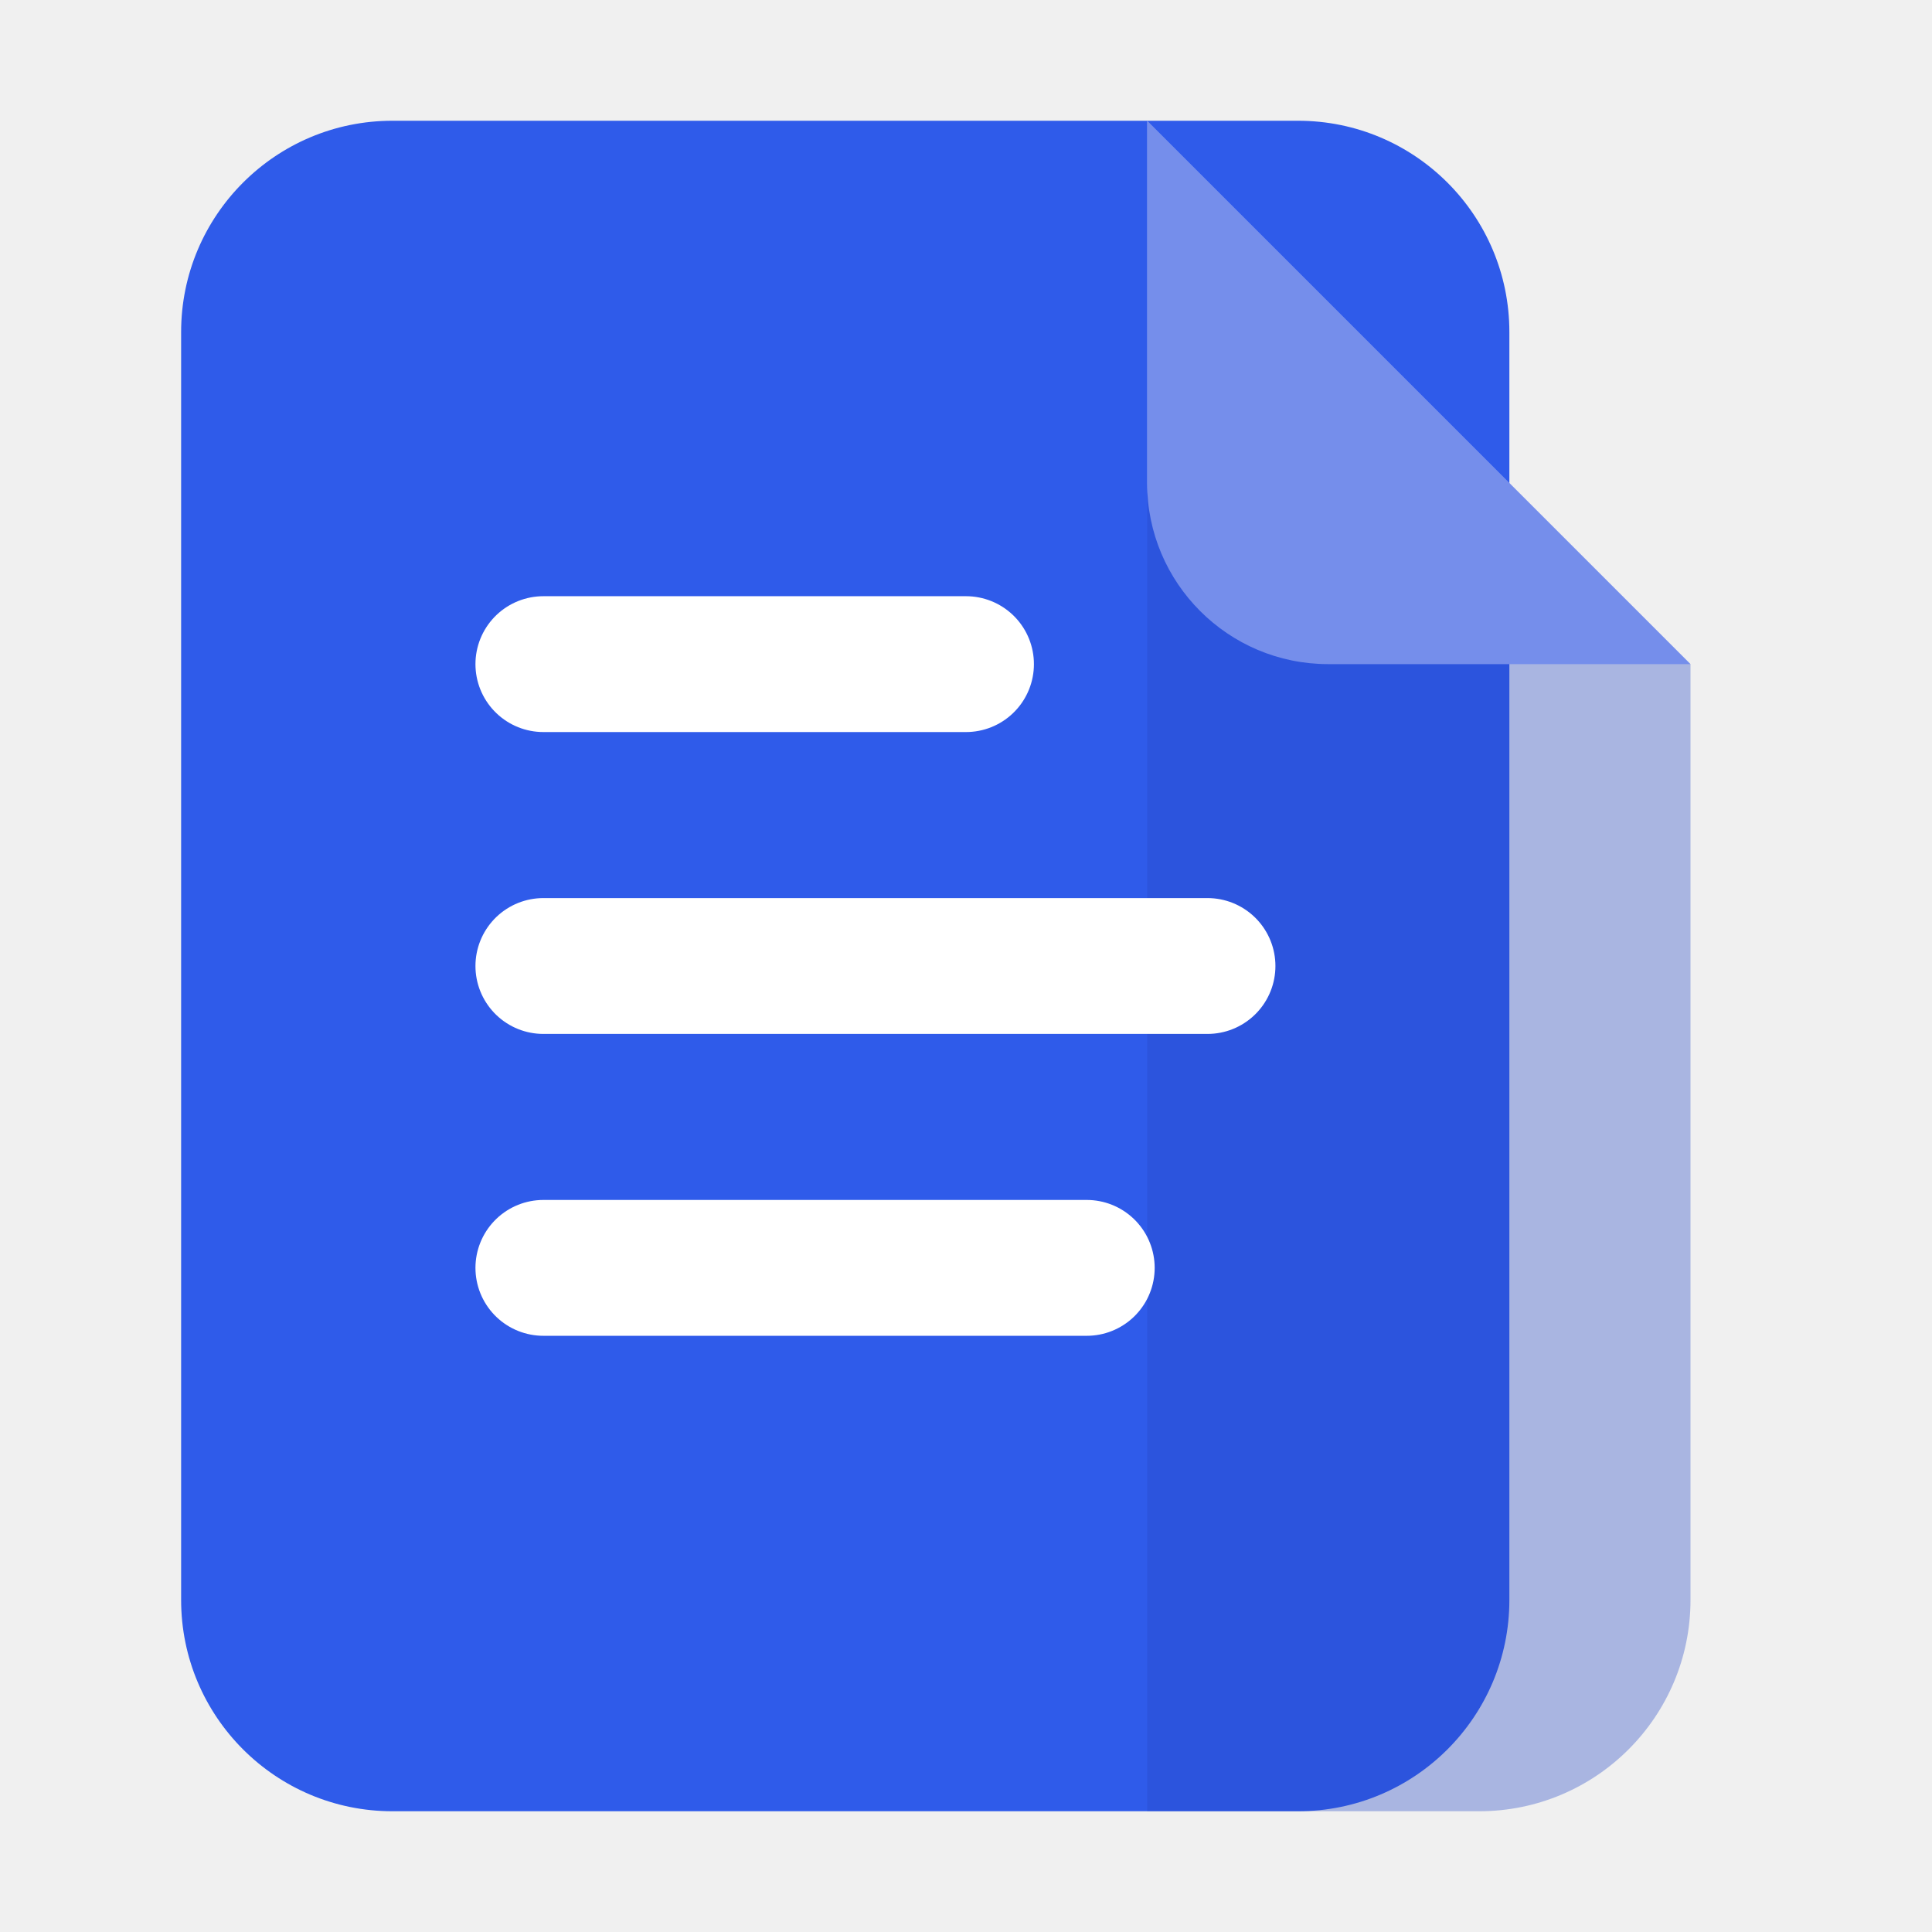
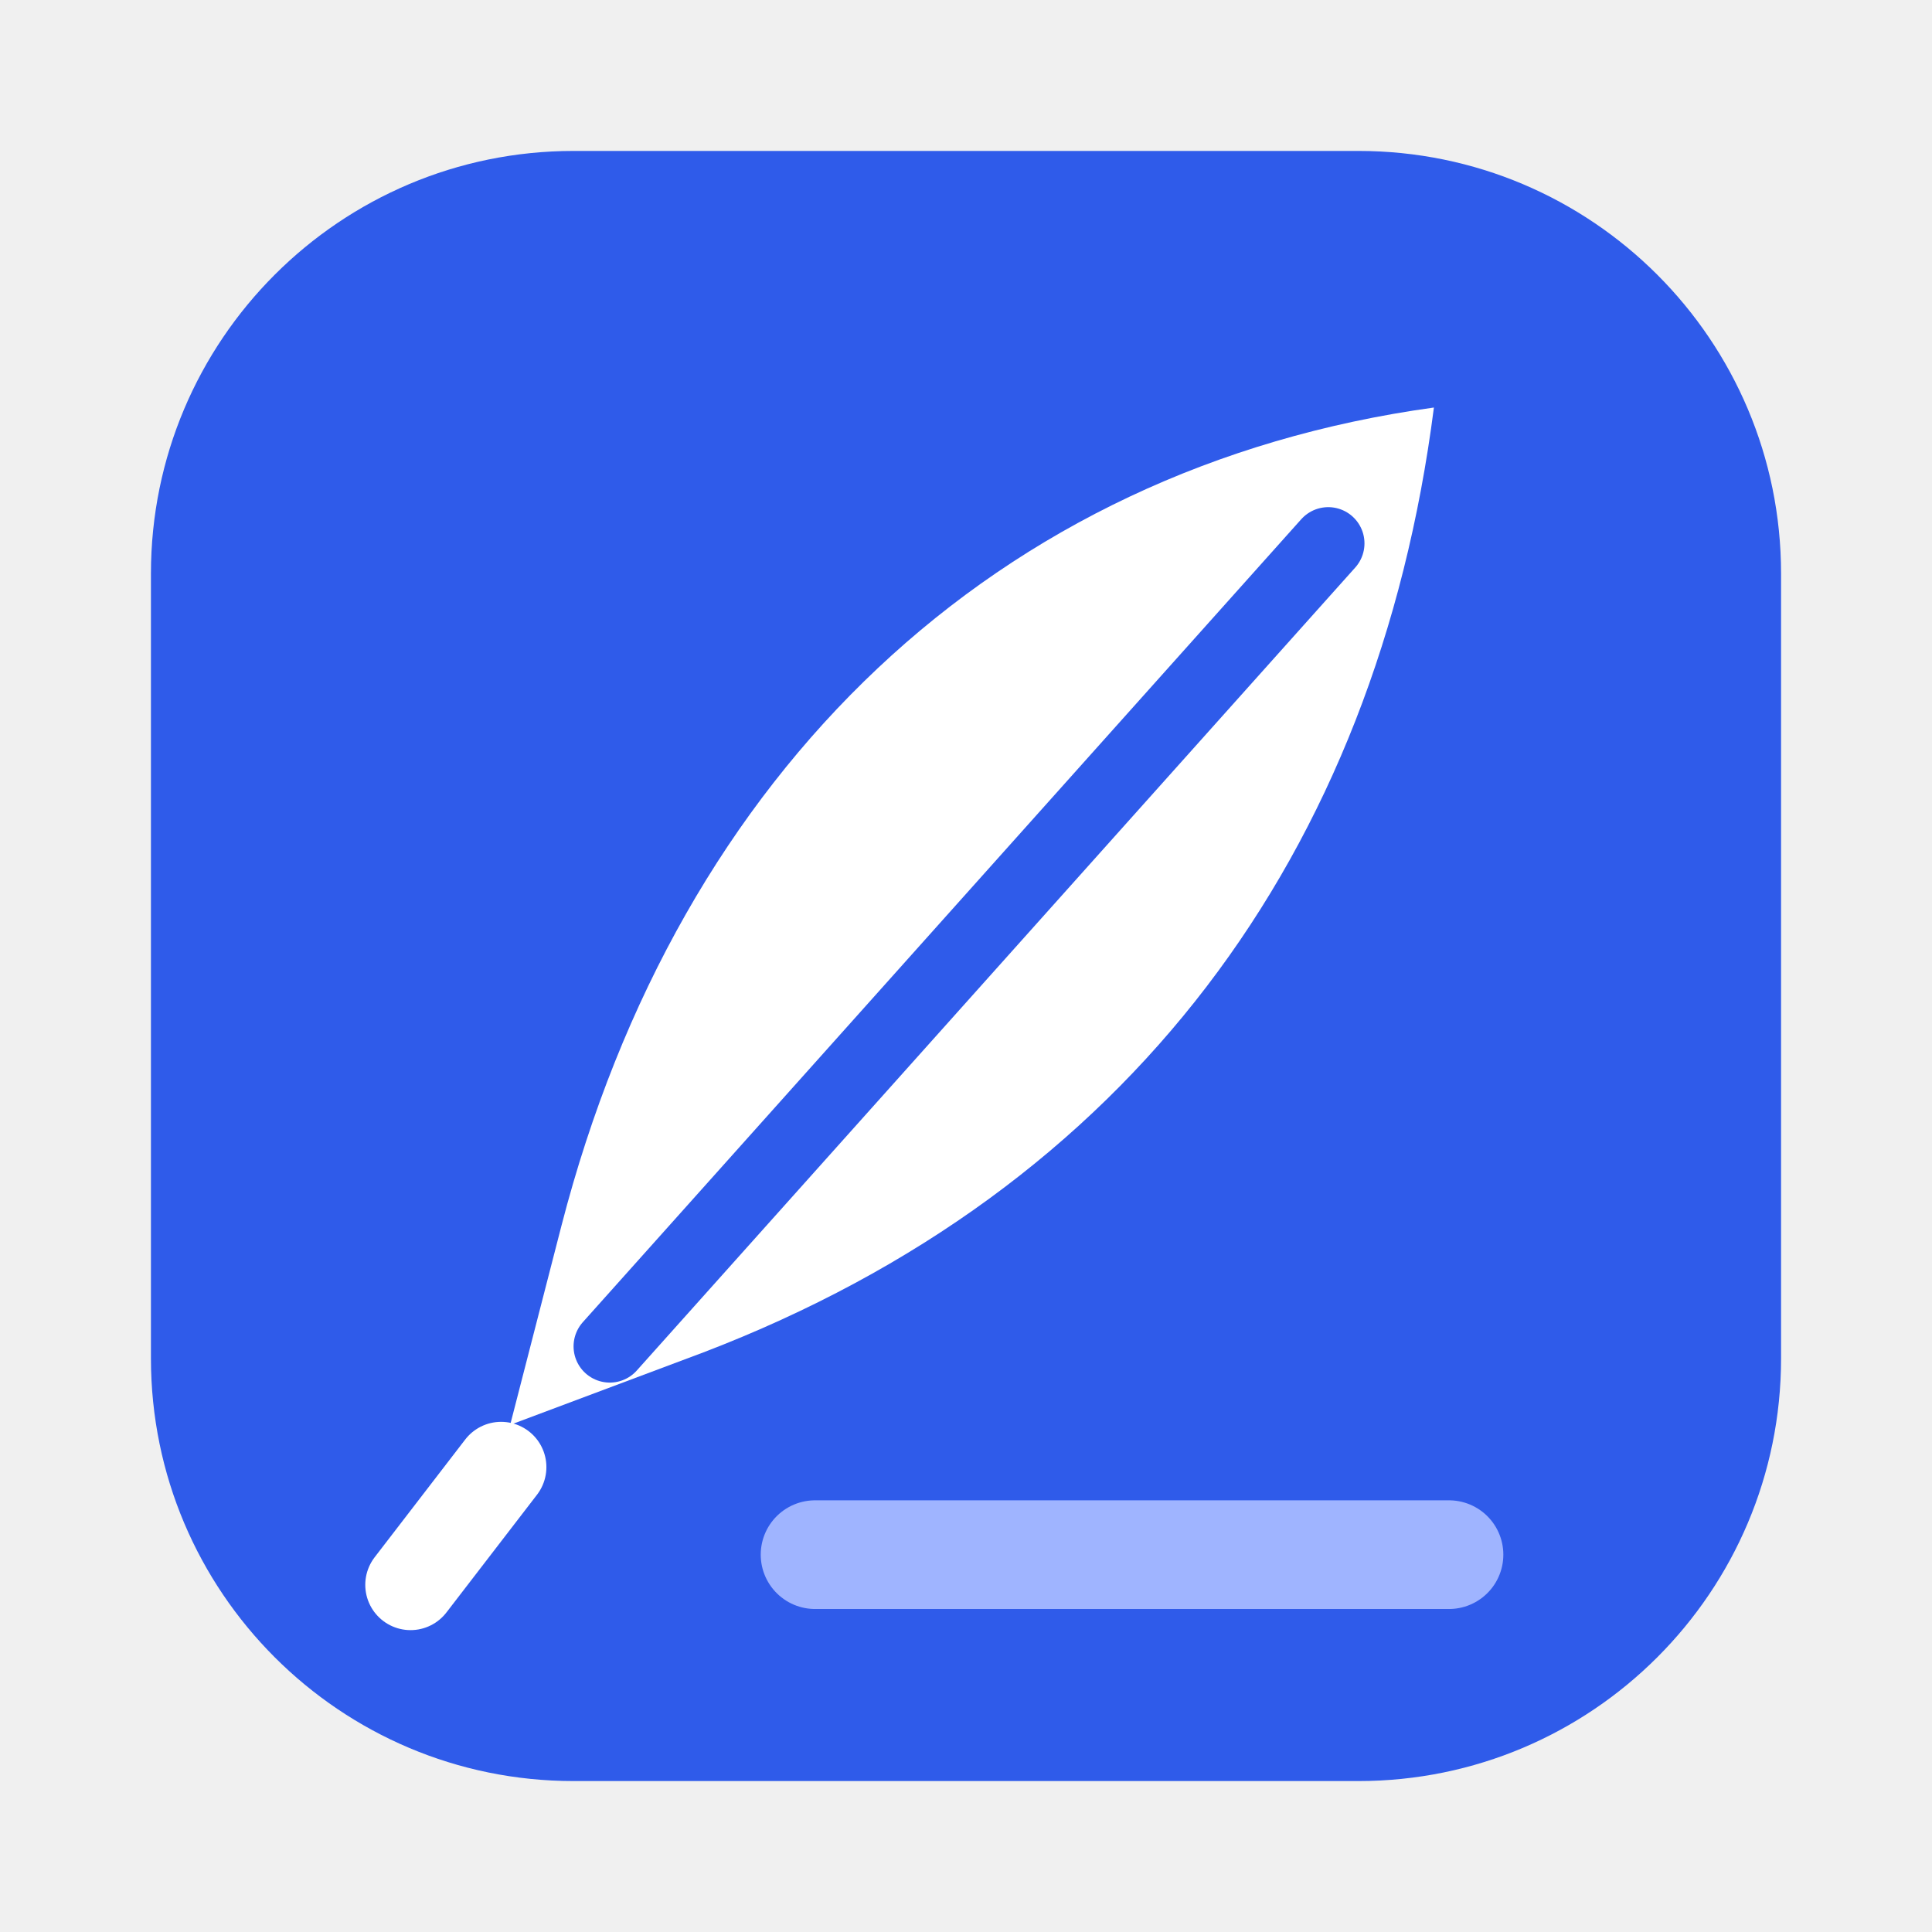
<svg xmlns="http://www.w3.org/2000/svg" viewBox="0 0 64 64">
-   <rect x="6" y="4" width="44" height="56" rx="7" fill="#2f5bea" />
-   <path d="M38 4v12a6 6 0 0 0 6 6h12" fill="#9fb4ff" />
-   <path d="M38 4l18 18v31a7 7 0 0 1-7 7H38z" fill="#2449c7" opacity=".35" />
-   <path d="M18 22h14M18 32h22M18 42h18" stroke="#fff" stroke-width="4.5" stroke-linecap="round" />
+   <rect x="5" y="5" width="54" height="54" rx="14" fill="#2f5bea" />
+   <path d="M47.5 13.5C33 15.5 22.5 25.5 18.6 40.6l-1.7 6.6 6.4-2.4C37.4 39.4 45.6 28.3 47.5 13.5z" fill="#fff" />
+   <path d="M44 18L20.2 44.6" stroke="#2f5bea" stroke-width="2.4" stroke-linecap="round" />
+   <path d="M16.6 48.6l-3 3.9" stroke="#fff" stroke-width="3" stroke-linecap="round" />
+   <path d="M27 51.5h21" stroke="#9fb4ff" stroke-width="3.6" stroke-linecap="round" />
</svg>
